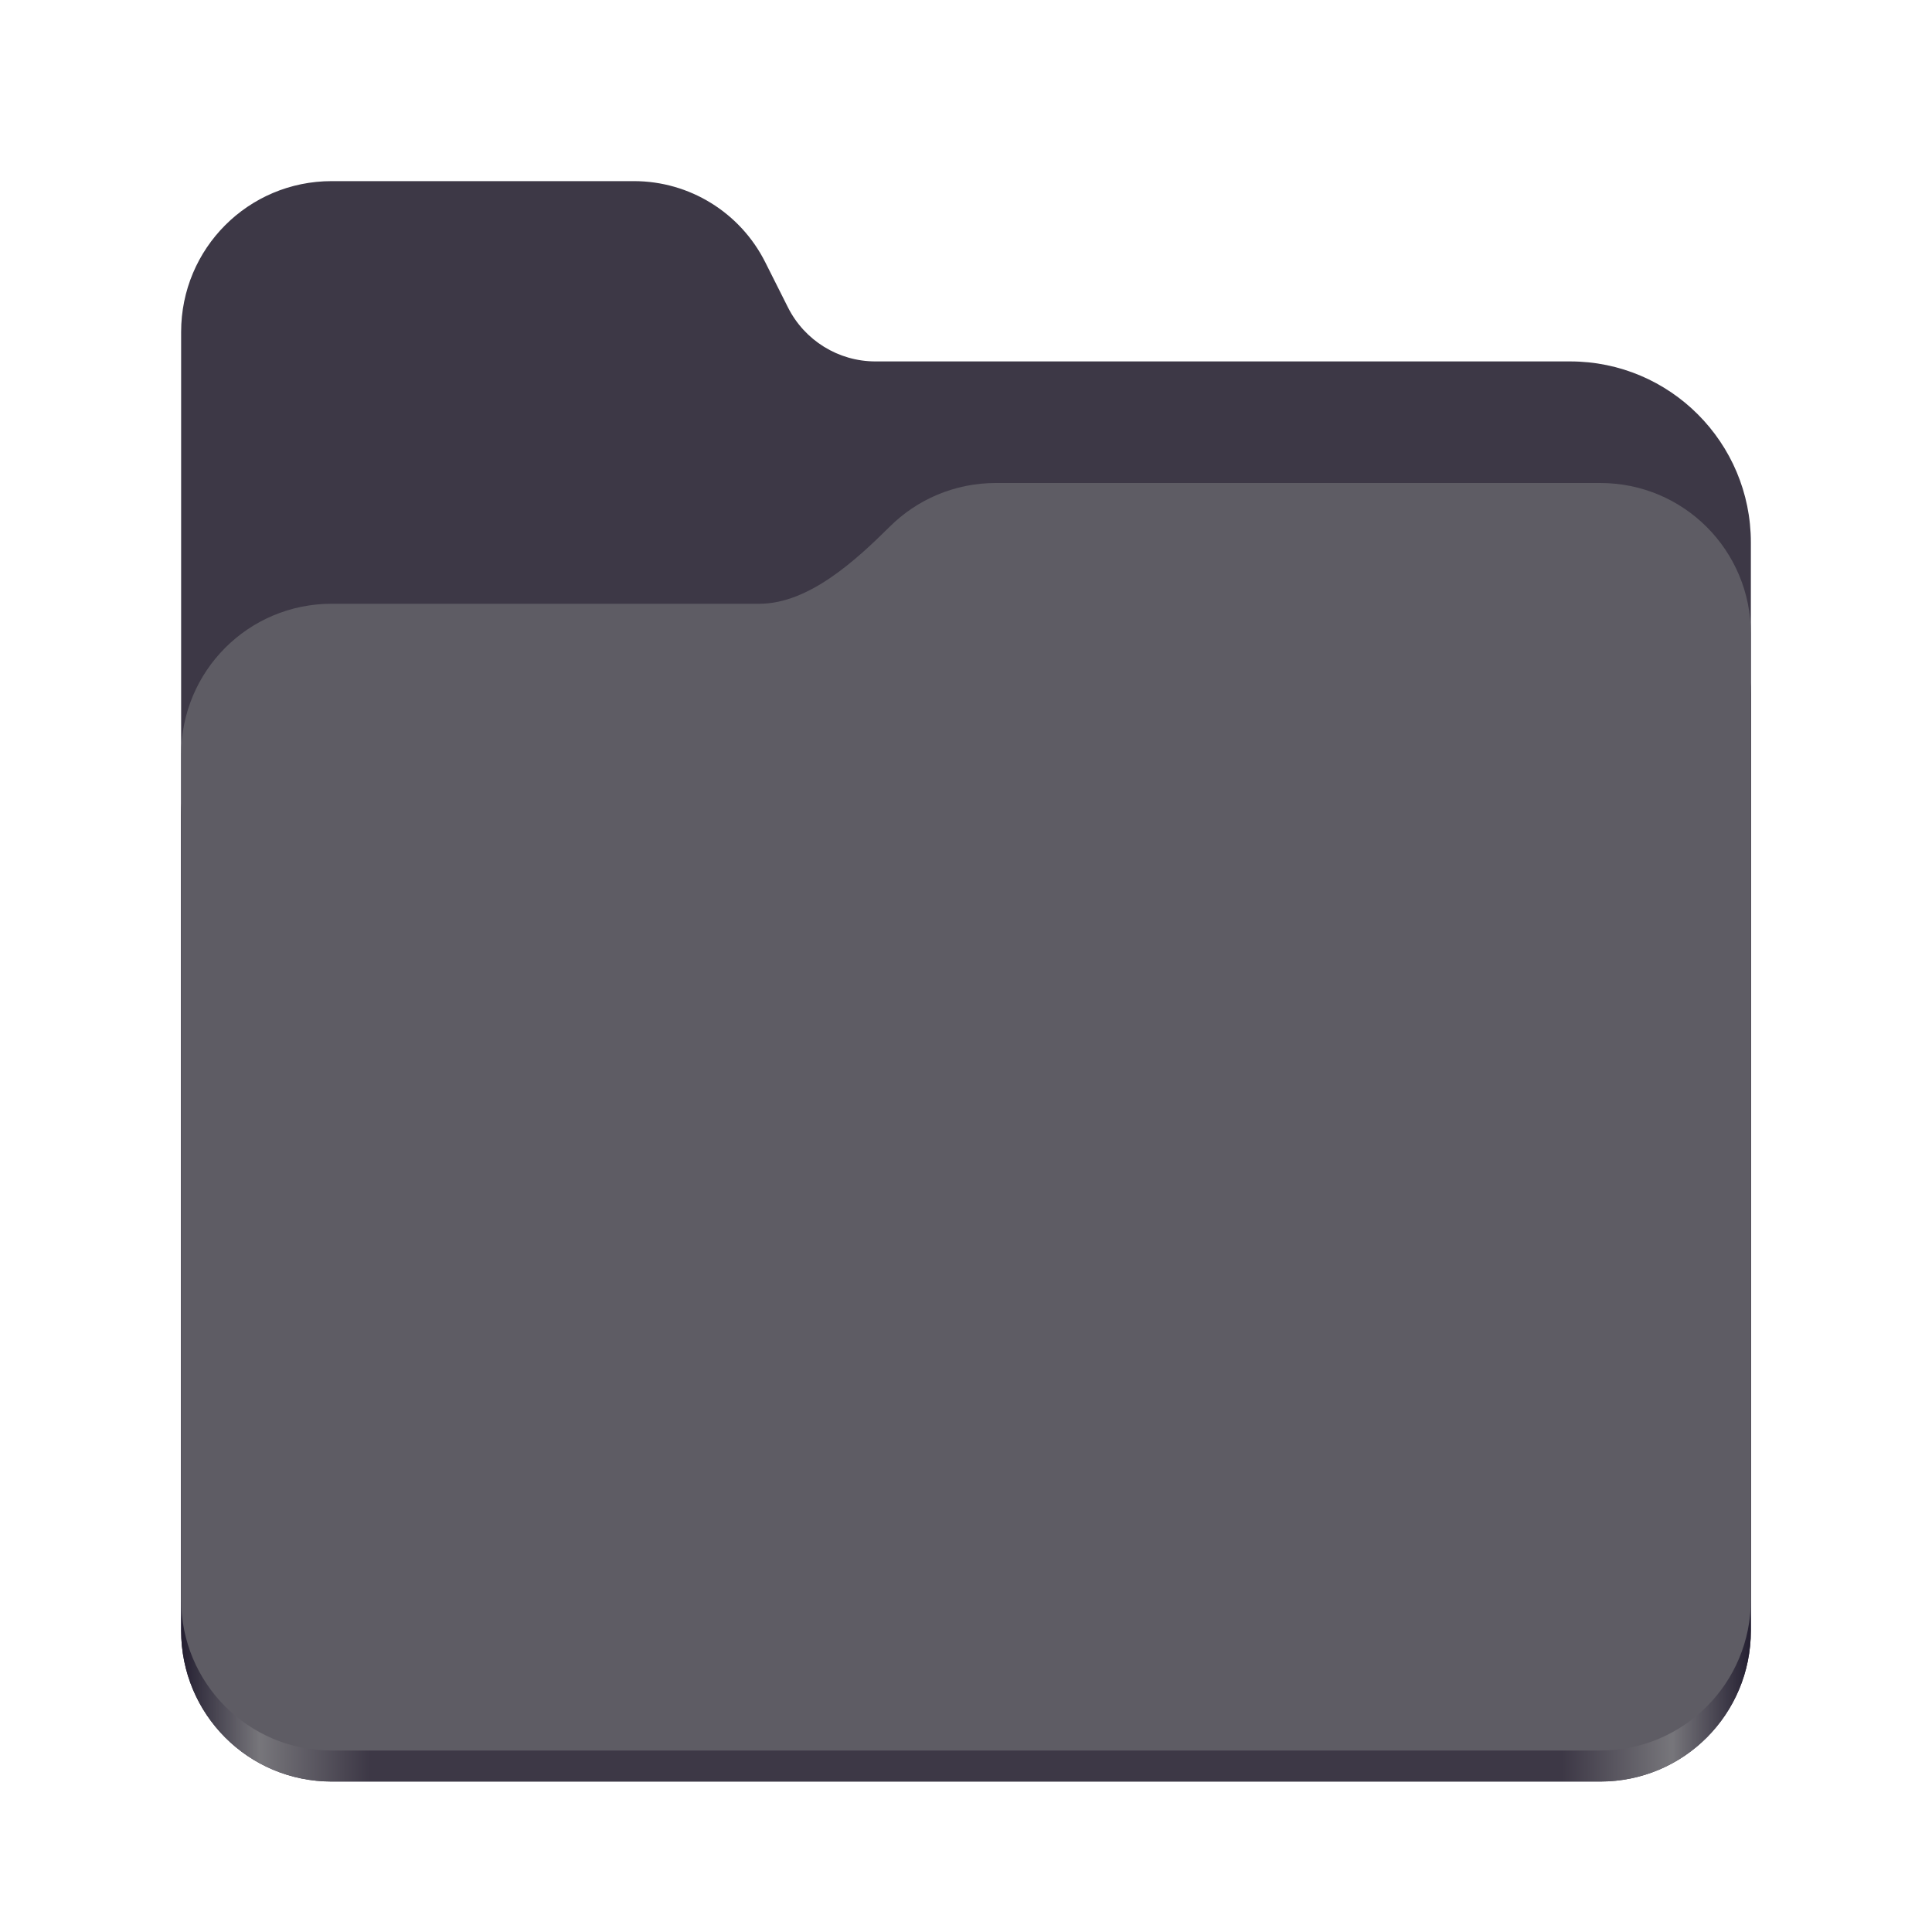
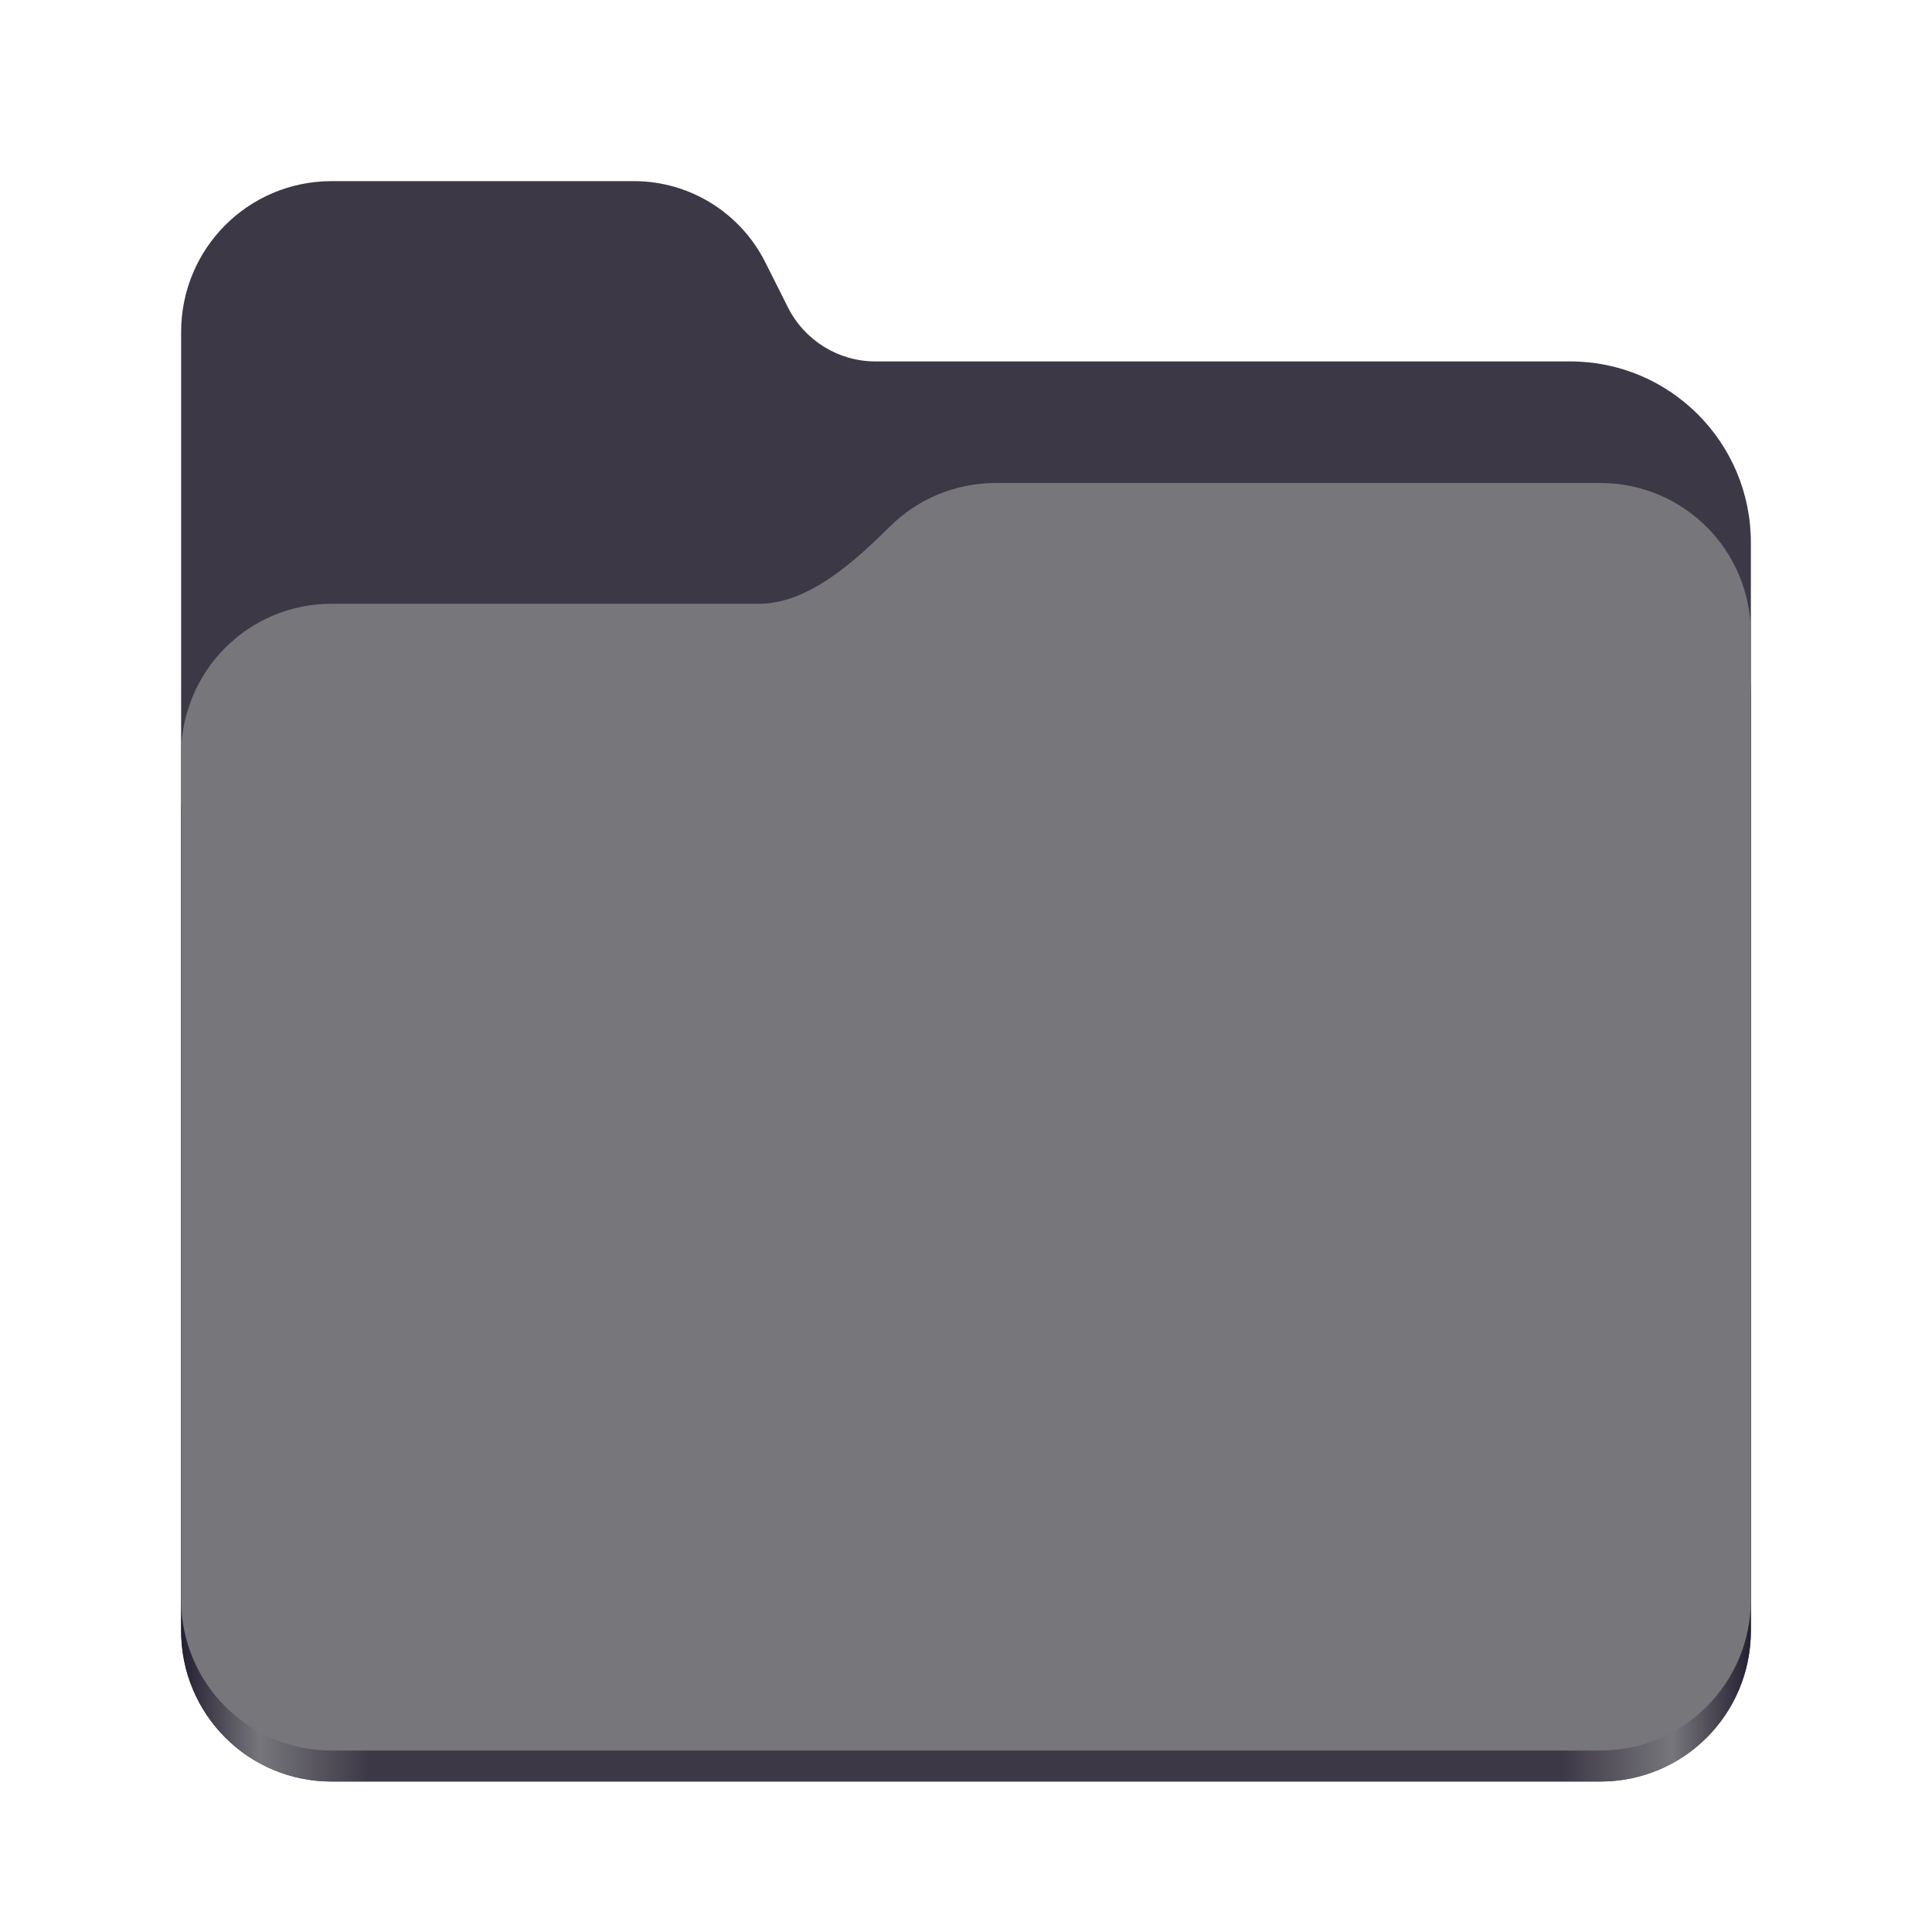
<svg xmlns="http://www.w3.org/2000/svg" height="128px" viewBox="0 0 128 128" width="128px">
  <linearGradient id="a" gradientTransform="matrix(0.45451 0 0 0.455522 -1210.292 616.1726)" gradientUnits="userSpaceOnUse" x1="2689.252" x2="2918.07" y1="-1106.803" y2="-1106.803">
    <stop offset="0" stop-color="#241f31" />
    <stop offset="0.05" stop-color="#77767b" />
    <stop offset="0.12" stop-color="#3d3846" />
    <stop offset="0.88" stop-color="#3d3846" />
    <stop offset="0.95" stop-color="#77767b" />
    <stop offset="1" stop-color="#241f31" />
  </linearGradient>
  <path d="m 21.977 12 c -5.527 0 -9.977 4.461 -9.977 10 v 86.031 c 0 5.543 4.449 10 9.977 10 h 84.043 c 5.531 0 9.98 -4.457 9.98 -10 v -72.086 c 0 -6.629 -5.359 -12 -11.973 -12 h -46.027 c -2.453 0 -4.695 -1.387 -5.797 -3.582 l -1.504 -2.992 c -1.656 -3.293 -5.02 -5.371 -8.699 -5.371 z m 0 0" fill="#3d3846" />
  <path d="m 65.977 36 c -2.746 0 -5.227 1.102 -7.027 2.891 c -2.273 2.254 -5.383 5.109 -8.633 5.109 h -28.34 c -5.527 0 -9.977 4.461 -9.977 10 v 54.031 c 0 5.543 4.449 10 9.977 10 h 84.043 c 5.531 0 9.98 -4.457 9.98 -10 v -62.031 c 0 -5.539 -4.449 -10 -9.98 -10 z m 0 0" fill="url(#a)" />
-   <path d="m 65.977 32 c -2.746 0 -5.227 1.102 -7.027 2.891 c -2.273 2.254 -5.383 5.109 -8.633 5.109 h -28.34 c -5.527 0 -9.977 4.461 -9.977 10 v 55.977 c 0 5.539 4.449 10 9.977 10 h 84.043 c 5.531 0 9.98 -4.461 9.98 -10 v -63.977 c 0 -5.539 -4.449 -10 -9.98 -10 z m 0 0" fill="#5e5c64" />
+   <path d="m 65.977 32 c -2.746 0 -5.227 1.102 -7.027 2.891 c -2.273 2.254 -5.383 5.109 -8.633 5.109 h -28.34 c -5.527 0 -9.977 4.461 -9.977 10 v 55.977 c 0 5.539 4.449 10 9.977 10 h 84.043 c 5.531 0 9.98 -4.461 9.98 -10 v -63.977 c 0 -5.539 -4.449 -10 -9.98 -10 z m 0 0" fill="#77767b" />
</svg>
